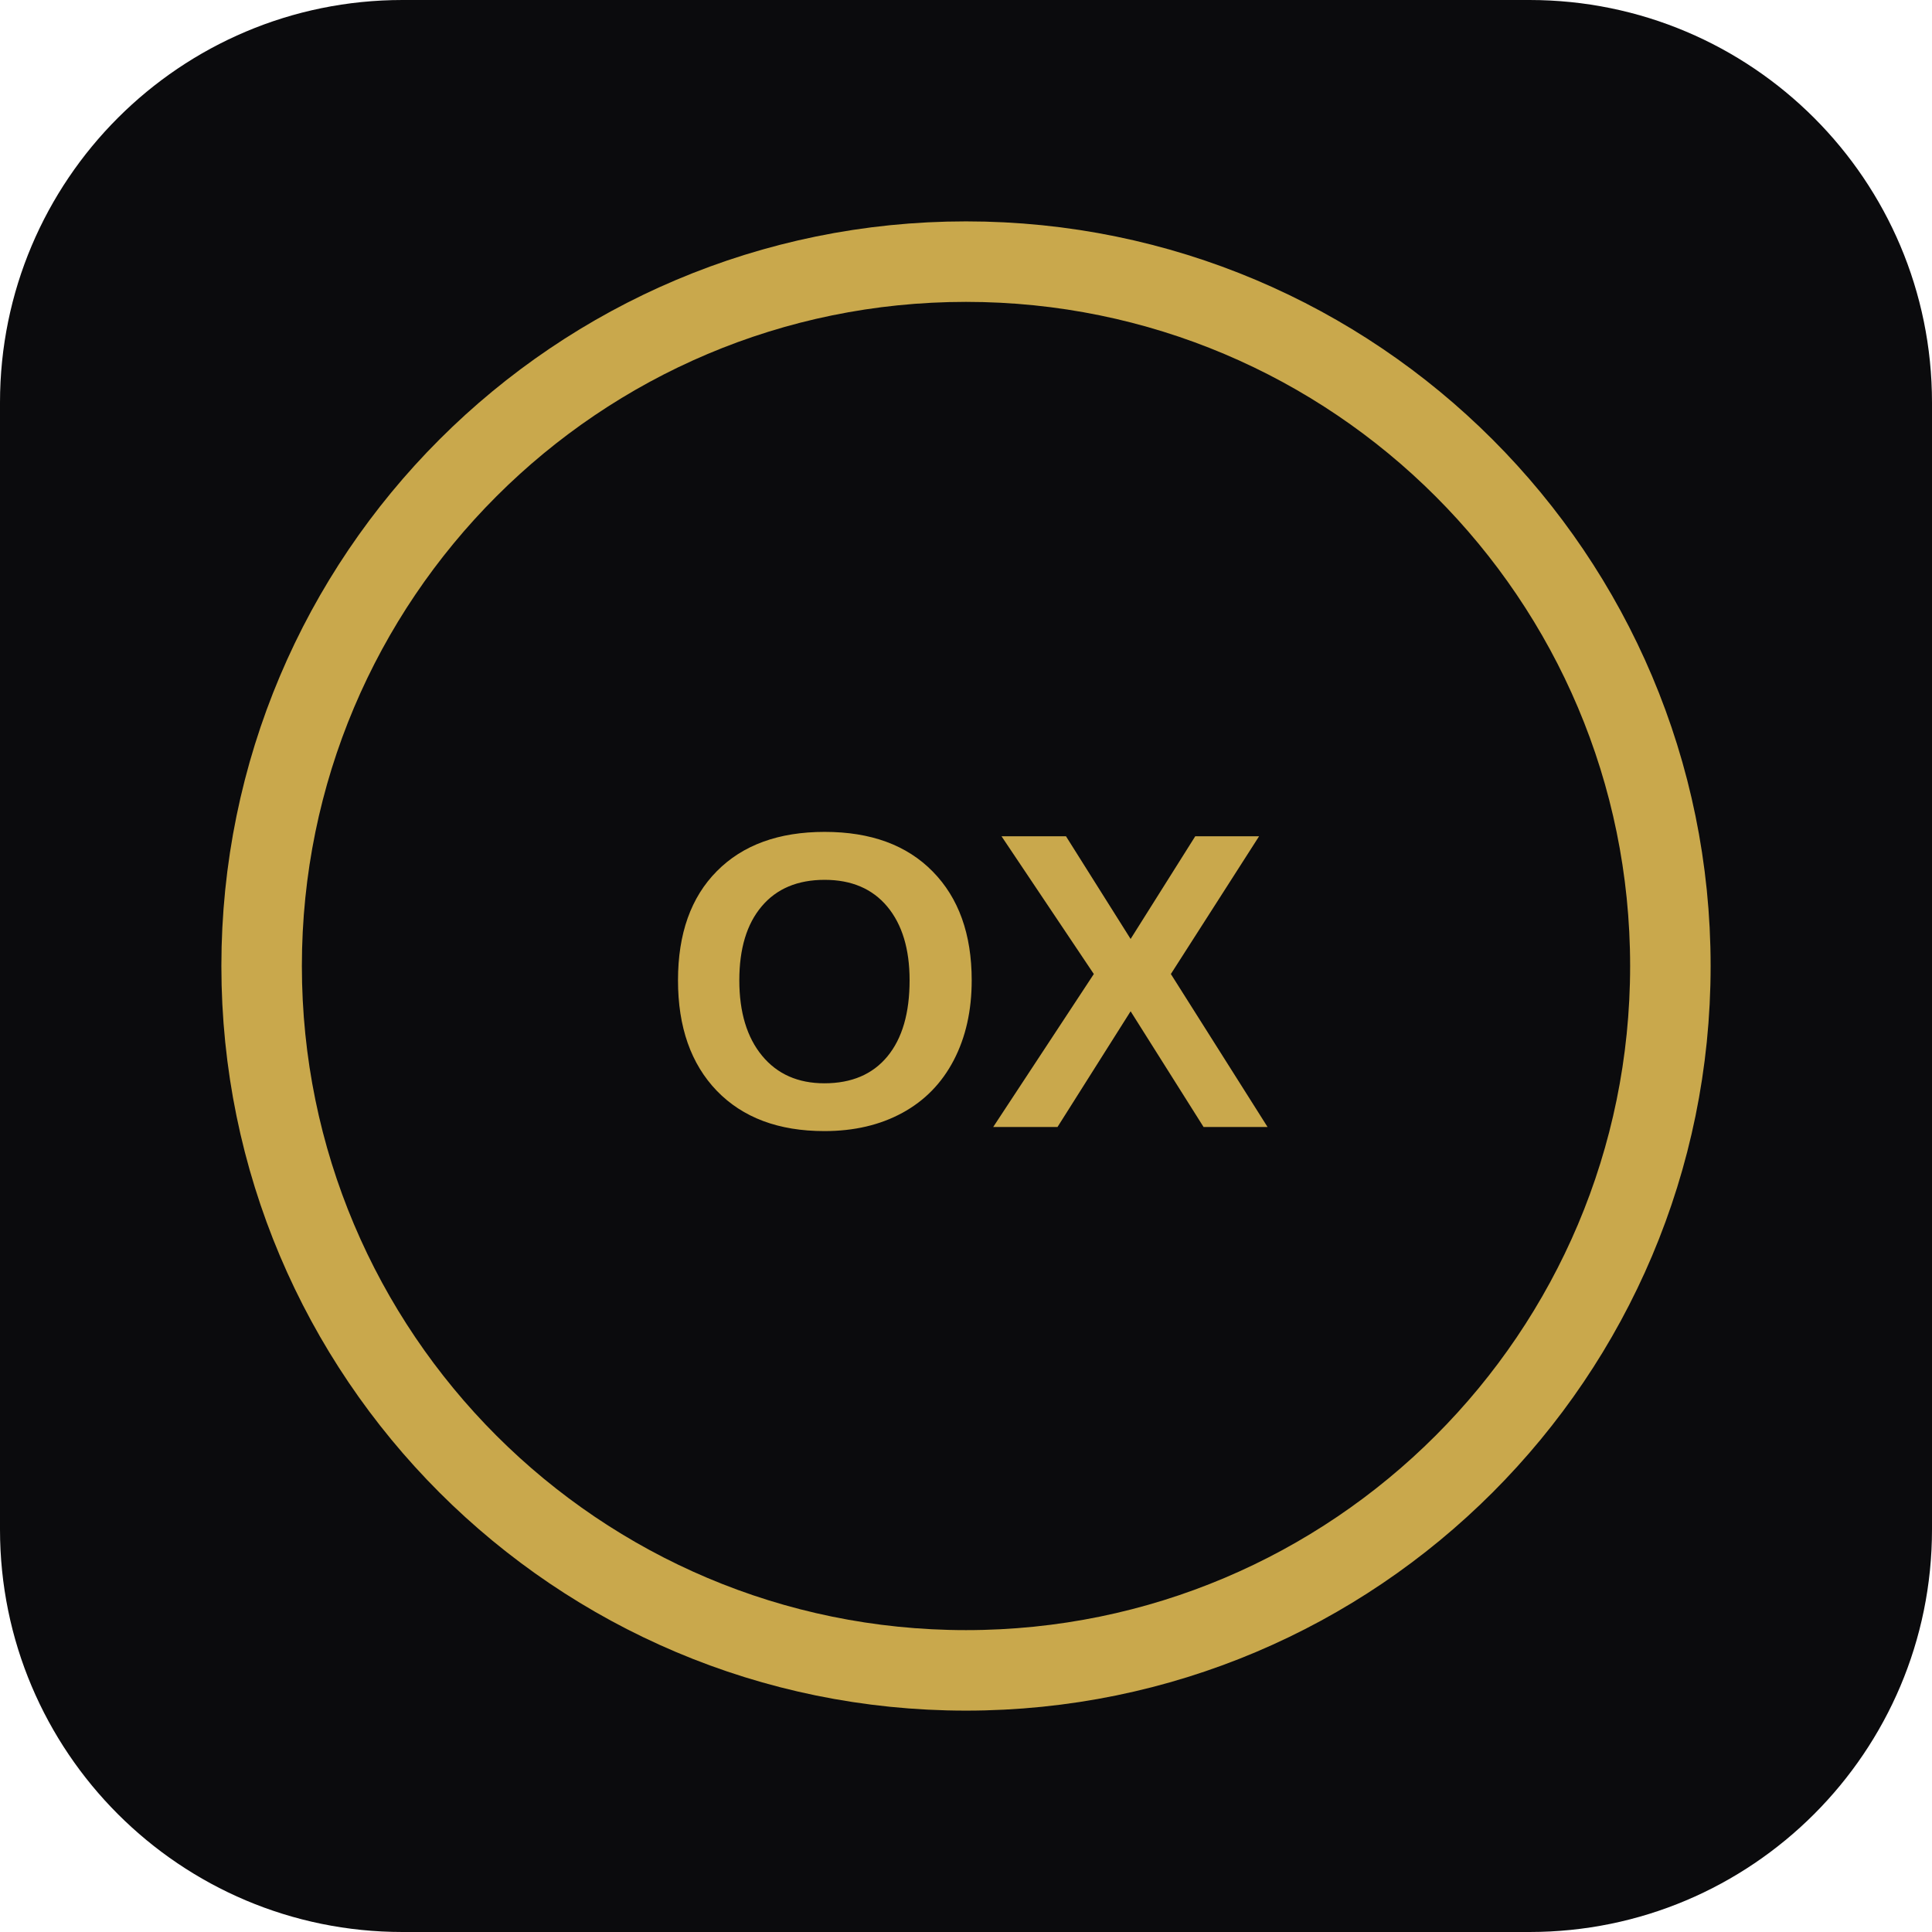
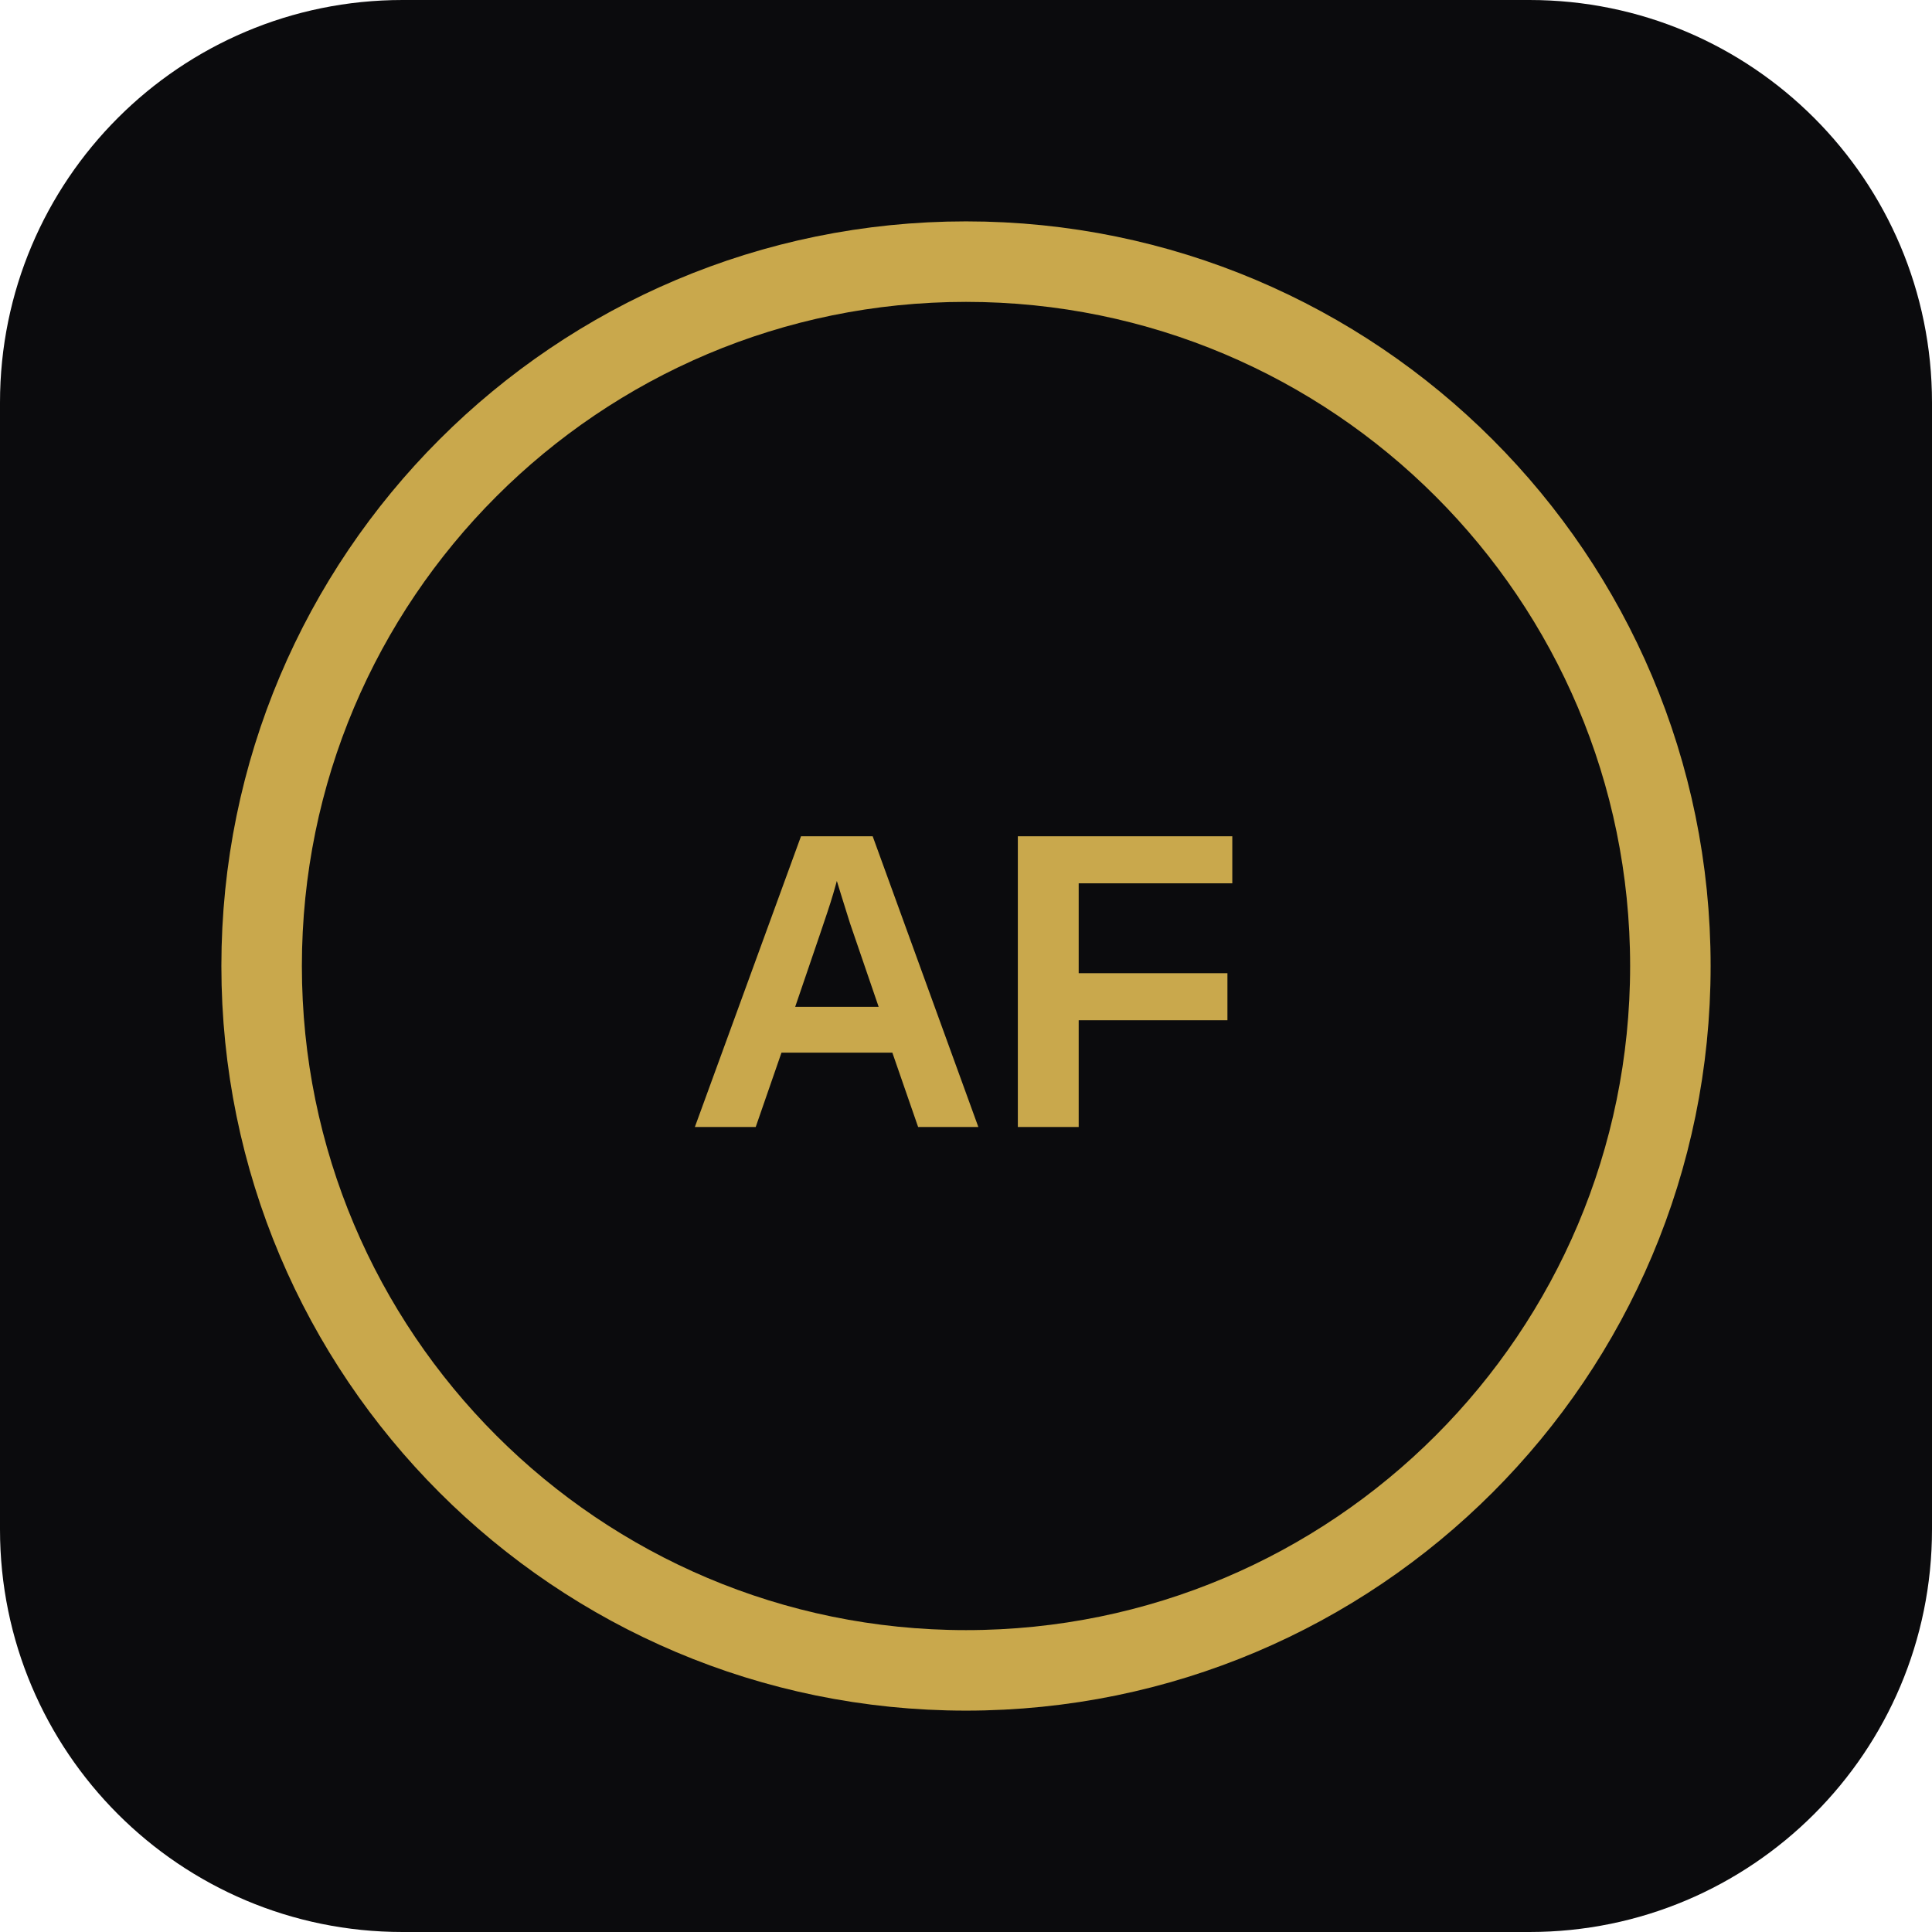
<svg xmlns="http://www.w3.org/2000/svg" width="192" height="192" viewBox="0 0 192 192">
  <rect width="192" height="192" rx="40" fill="#0b0b0d" />
  <circle cx="96" cy="96" r="70" fill="none" stroke="#c9a84c" stroke-width="8" />
  <text x="96" y="112" text-anchor="middle" font-size="42" font-family="Arial, sans-serif" font-weight="700" fill="#c9a84c">
-     OX
+     AF
  </text>
</svg>
